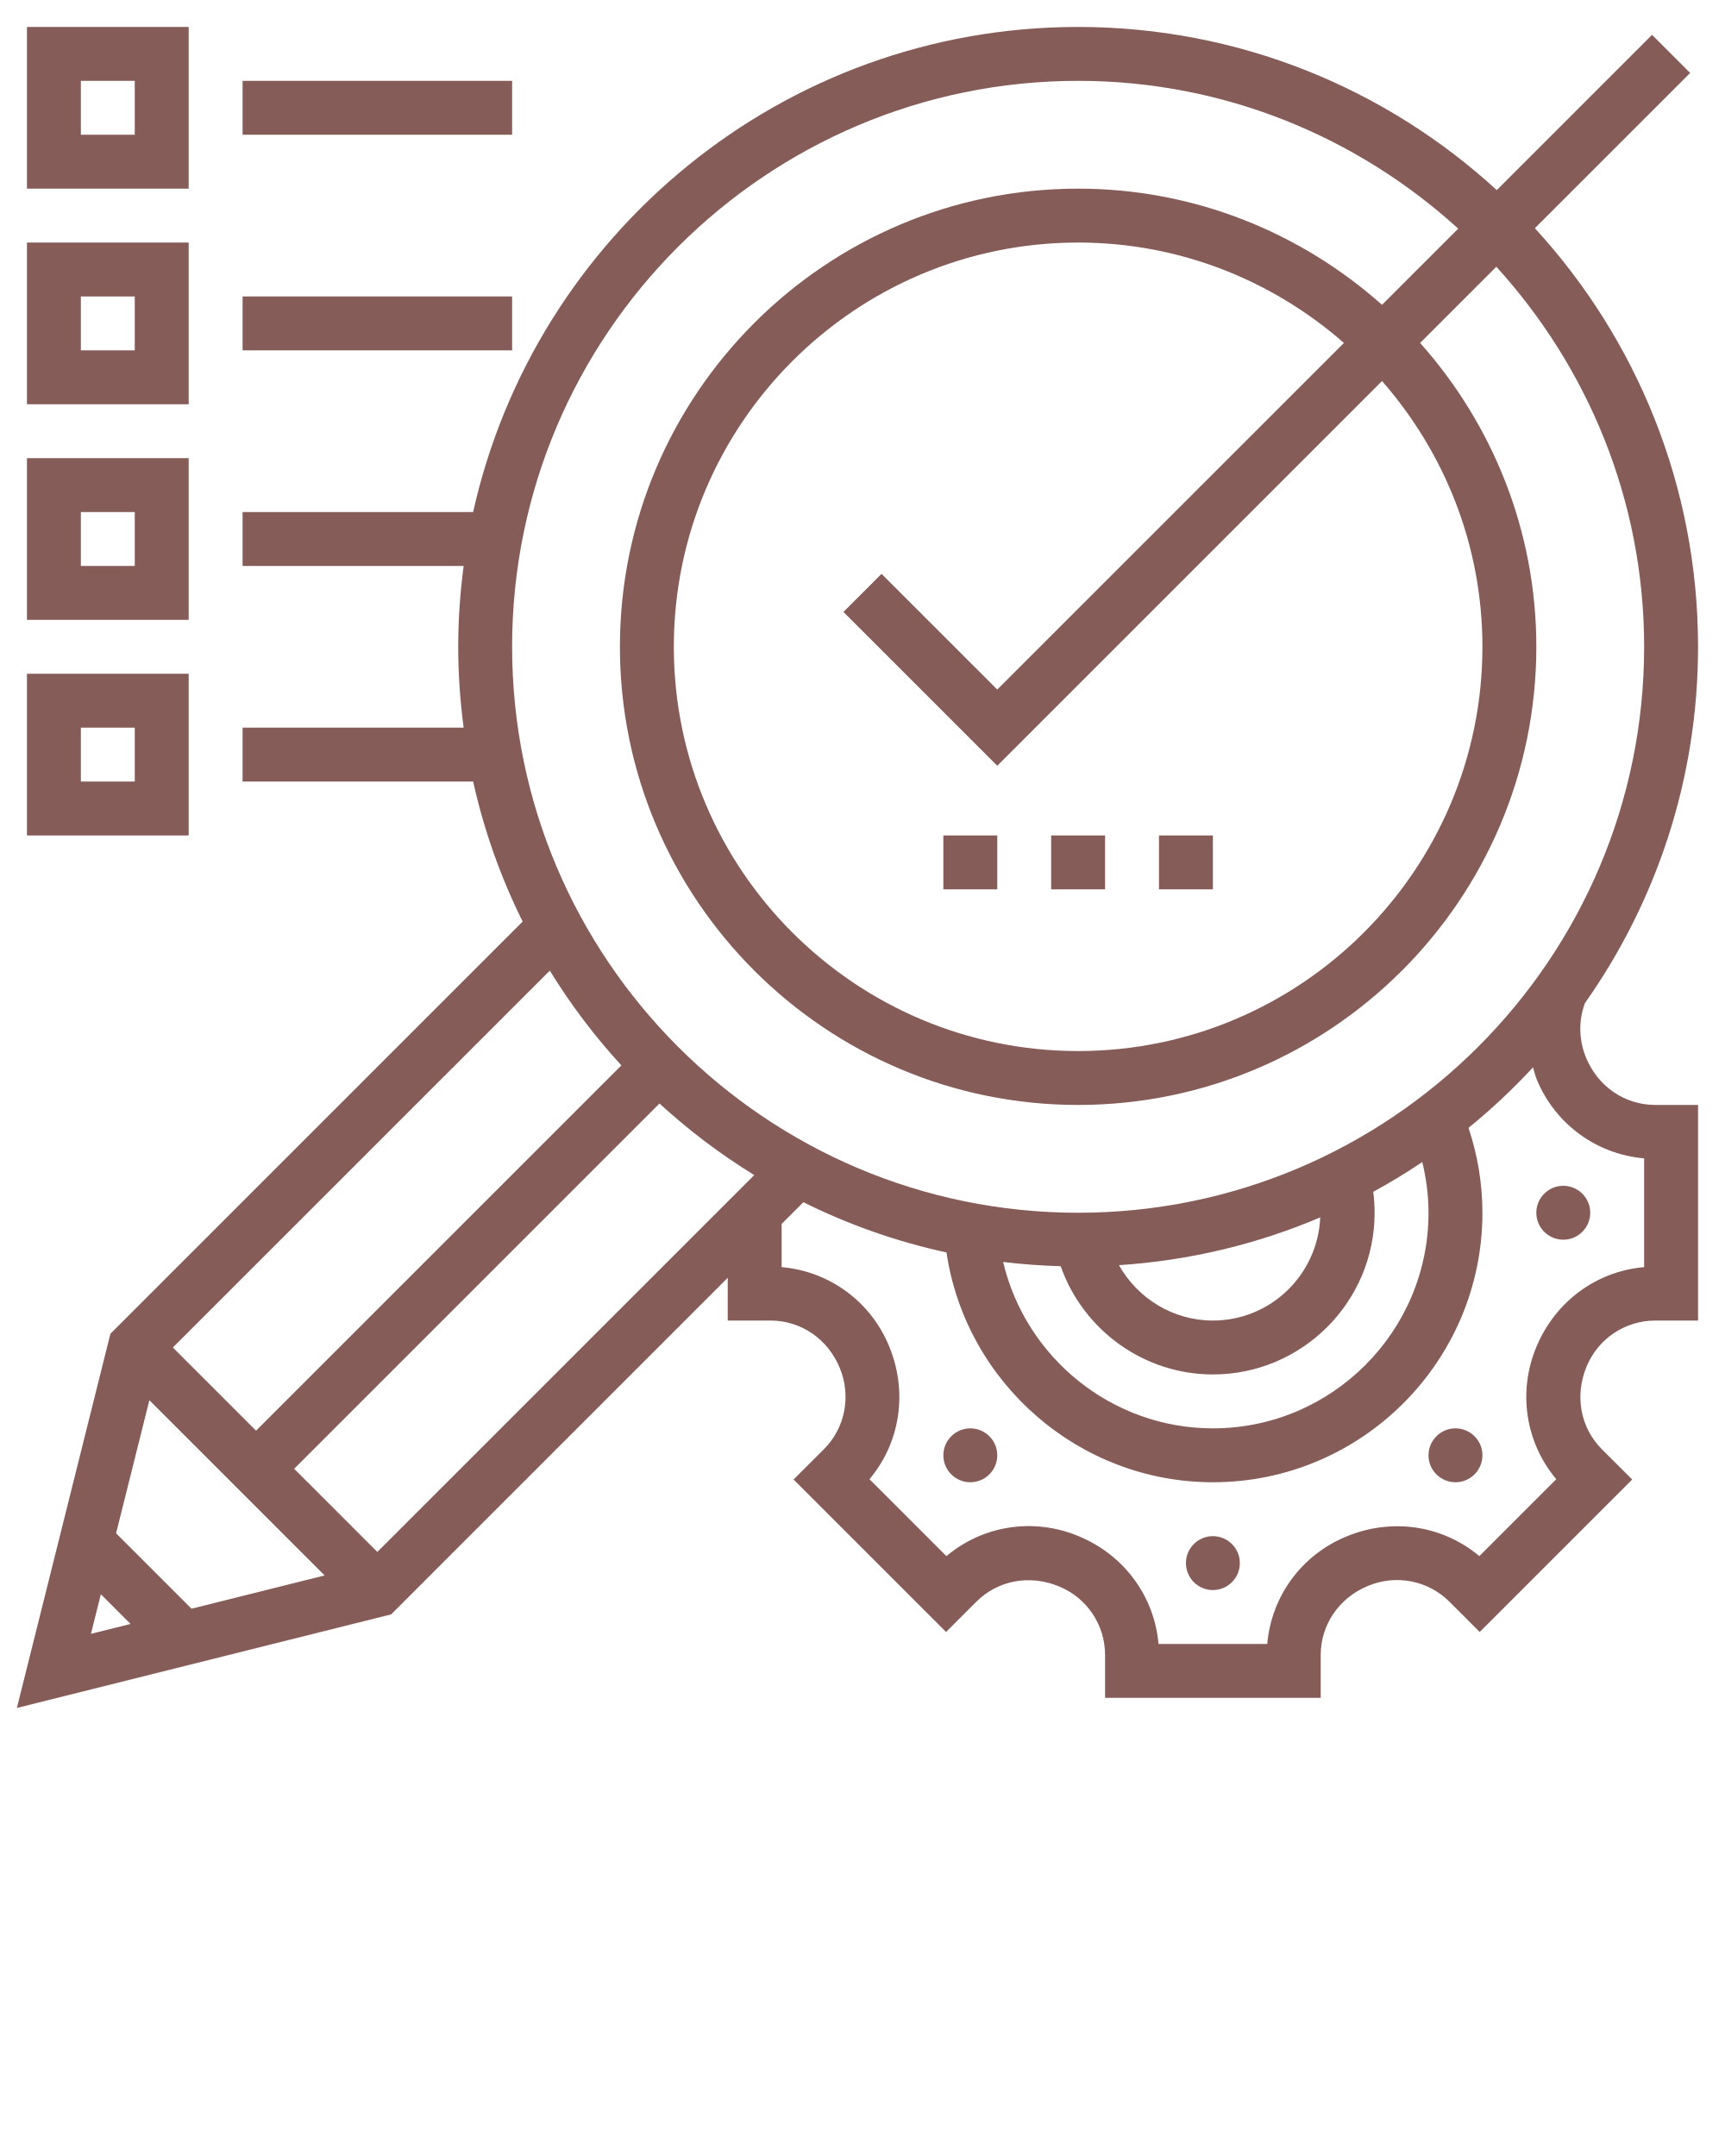
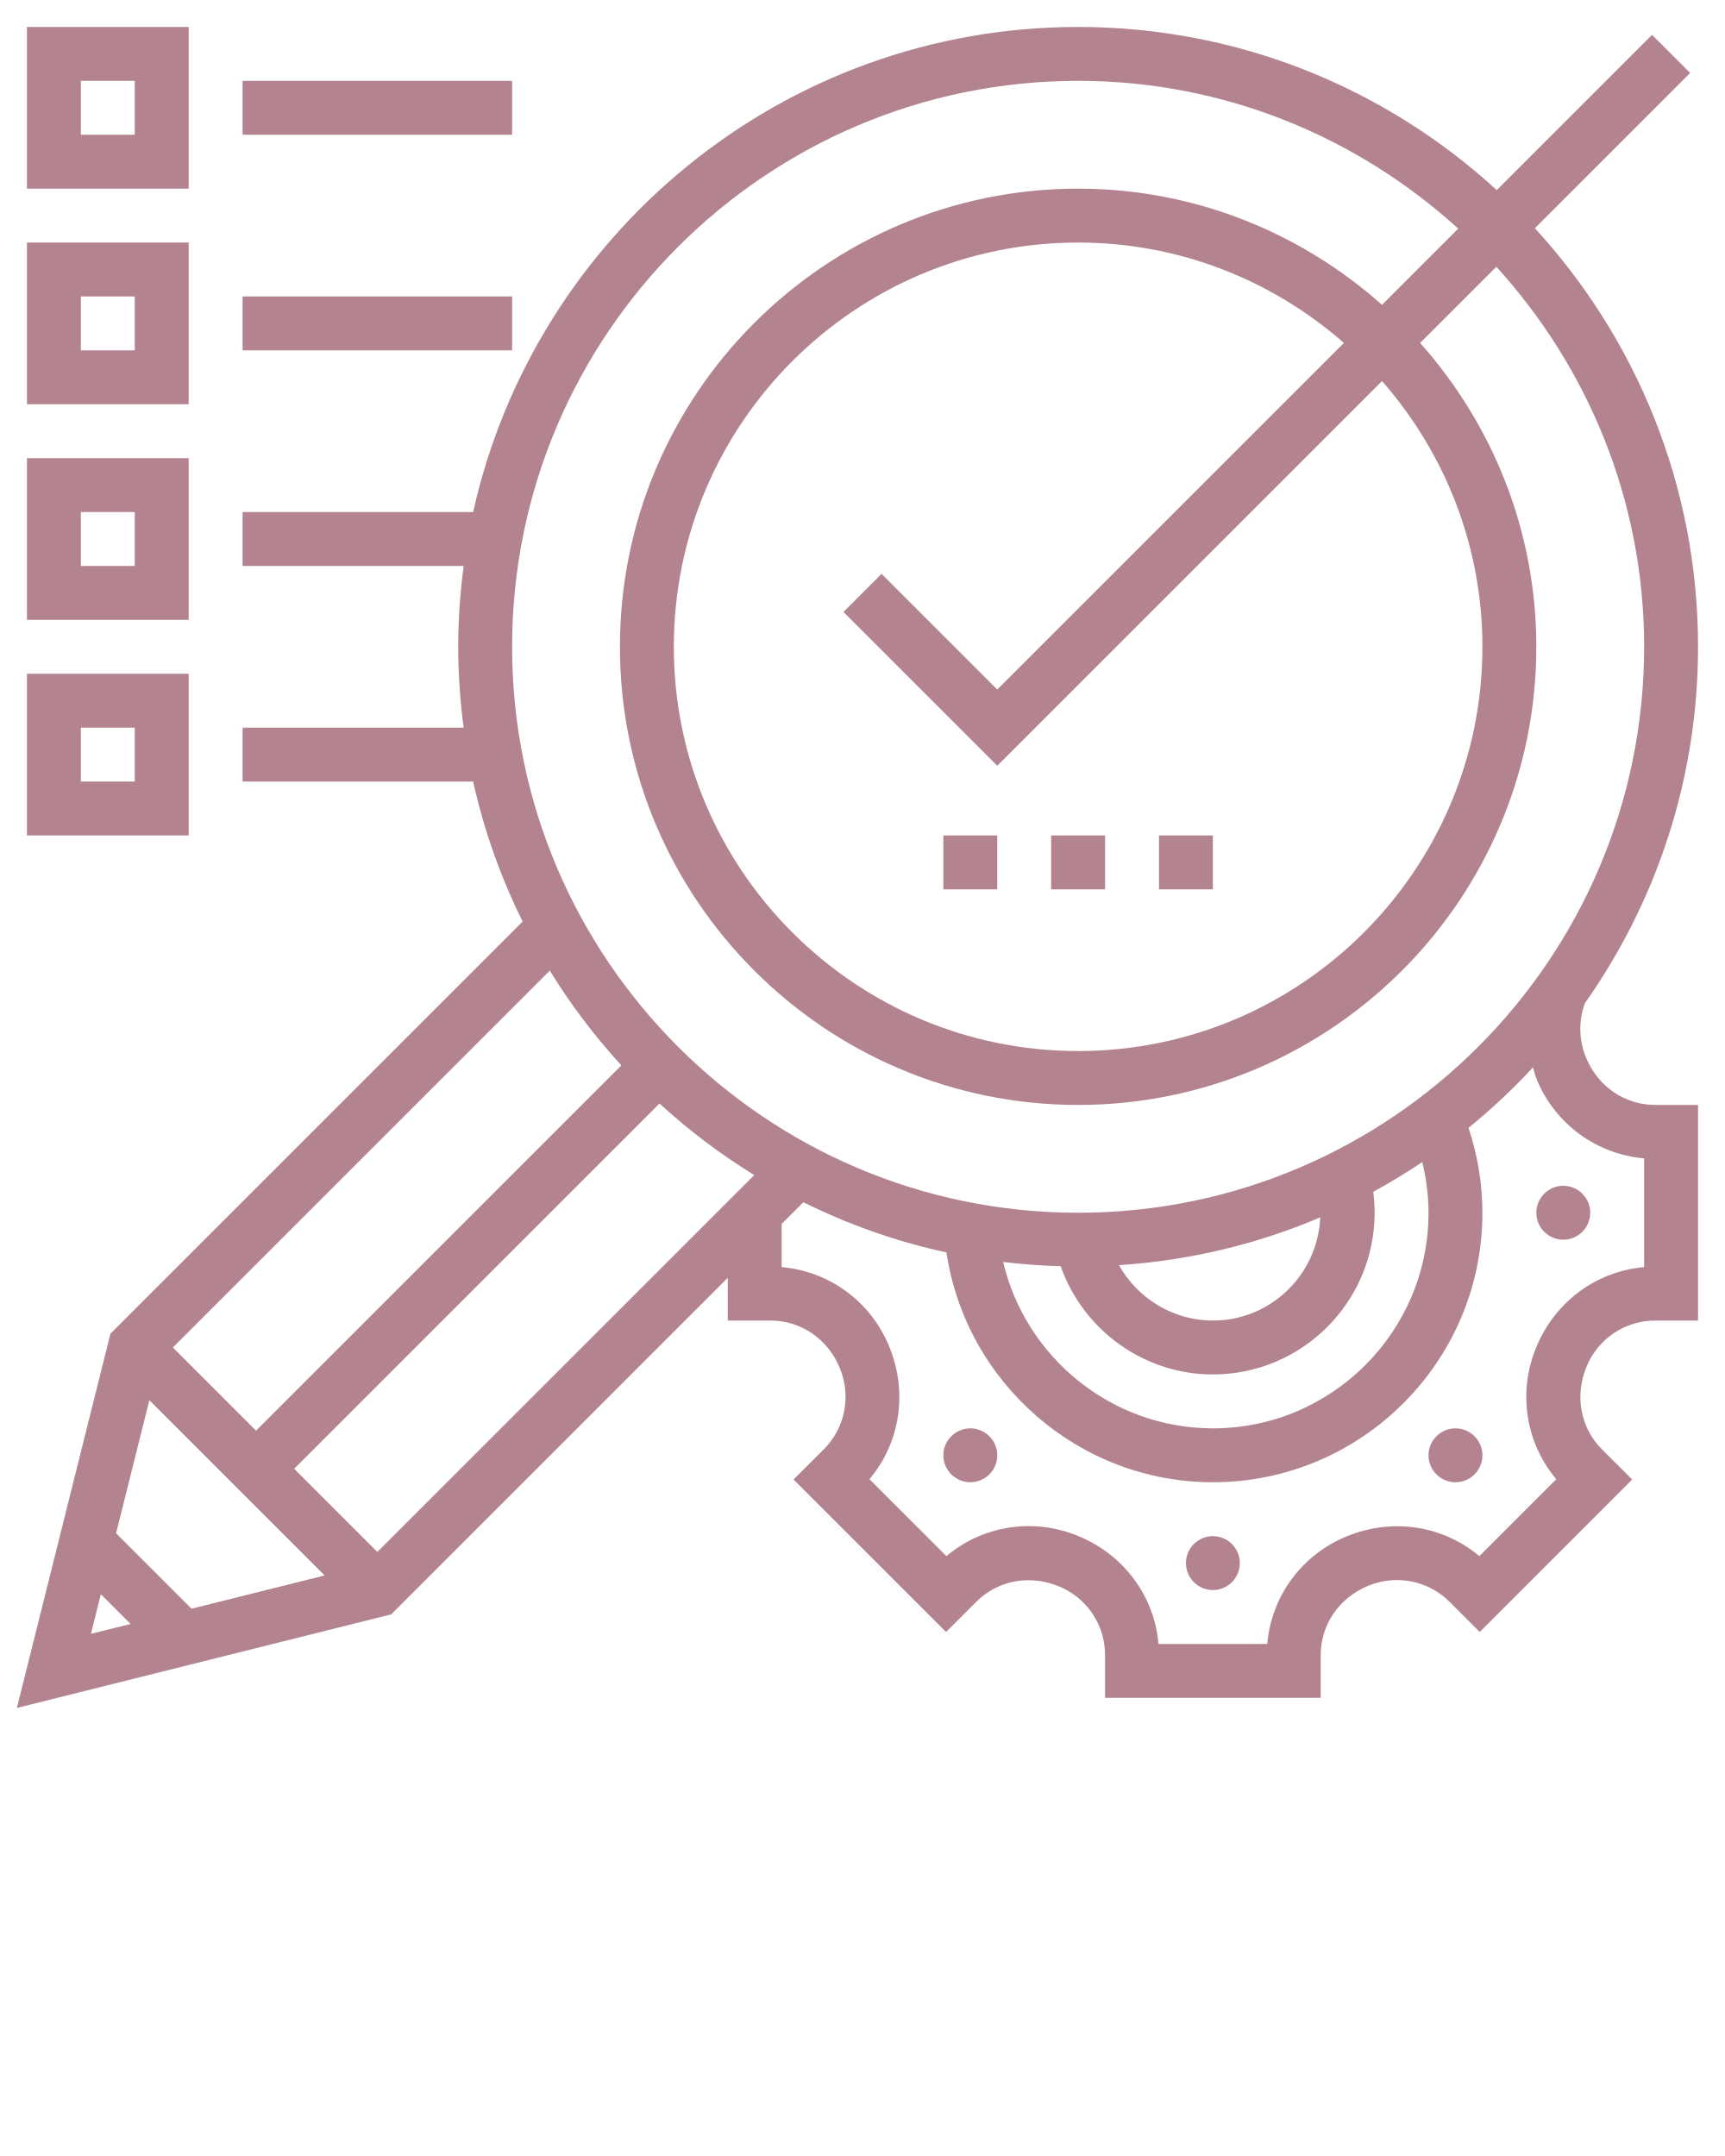
- <svg xmlns="http://www.w3.org/2000/svg" version="1.1" x="0px" y="0px" viewBox="0 0 64 80" fill="#855C58" style="enable-background:new 0 0 64 64;" xml:space="preserve">
+ <svg xmlns="http://www.w3.org/2000/svg" version="1.1" x="0px" y="0px" viewBox="0 0 64 80" fill="#b38490" style="enable-background:new 0 0 64 64;" xml:space="preserve">
  <g>
    <rect x="39" y="31" width="2" height="2" />
    <rect x="43" y="31" width="2" height="2" />
    <rect x="35" y="31" width="2" height="2" />
    <path d="M7,1H1v6h6V1z M5,5H3V3h2V5z" />
    <rect x="9" y="3" width="10" height="2" />
    <path d="M7,9H1v6h6V9z M5,13H3v-2h2V13z" />
    <rect x="9" y="11" width="10" height="2" />
    <path d="M7,17H1v6h6V17z M5,21H3v-2h2V21z" />
    <path d="M7,25H1v6h6V25z M5,29H3v-2h2V29z" />
    <path d="M58.846,39.247c-0.271-0.651-0.284-1.367-0.045-2.022C61.442,33.481,63,28.92,63,24c0-5.982-2.297-11.437-6.054-15.532   l5.761-5.761l-1.414-1.414l-5.761,5.761C51.437,3.297,45.982,1,40,1C29.035,1,19.844,8.715,17.554,19H9v2h8.202   C17.073,21.983,17,22.983,17,24s0.073,2.017,0.202,3H9v2h8.554c0.406,1.822,1.026,3.563,1.837,5.195L4.097,49.489L0.626,63.375   l13.886-3.472L27,47.414V49h1.584c1.121,0,2.122,0.669,2.57,1.753c0.436,1.044,0.204,2.232-0.589,3.025l-1.123,1.12l5.658,5.658   l1.12-1.12c0.794-0.793,1.979-1.027,3.074-0.57C40.331,59.294,41,60.294,41,61.416V63h8v-1.584c0-1.121,0.669-2.122,1.753-2.57   c1.045-0.436,2.231-0.204,3.026,0.59l1.12,1.12l5.658-5.658l-1.122-1.119c-0.794-0.794-1.025-1.981-0.57-3.074   C59.294,49.669,60.295,49,61.416,49H63v-8h-1.584C60.295,41,59.294,40.331,58.846,39.247z M40,3c5.43,0,10.37,2.089,14.102,5.484   l-2.827,2.827C48.27,8.639,44.328,7,40,7c-9.374,0-17,7.626-17,17s7.626,17,17,17s17-7.626,17-17c0-4.328-1.639-8.27-4.311-11.275   l2.827-2.827C58.91,13.63,61,18.57,61,24c0,11.58-9.421,21-21,21s-21-9.42-21-21S28.421,3,40,3z M37,28.414l14.275-14.275   C53.587,16.779,55,20.224,55,24c0,8.271-6.729,15-15,15s-15-6.729-15-15S31.729,9,40,9c3.776,0,7.221,1.413,9.861,3.725L37,25.586   l-4.293-4.293l-1.414,1.414L37,28.414z M53,45c0,4.411-3.589,8-8,8c-3.75,0-6.948-2.628-7.782-6.174   c0.703,0.085,1.414,0.138,2.135,0.158C40.185,49.349,42.435,51,45,51c3.309,0,6-2.691,6-6c0-0.26-0.018-0.52-0.051-0.777   c0.625-0.34,1.232-0.709,1.82-1.104C52.916,43.732,53,44.359,53,45z M48.983,45.172C48.89,47.297,47.147,49,45,49   c-1.474,0-2.792-0.82-3.485-2.055C44.148,46.772,46.663,46.16,48.983,45.172z M12.044,58.458l-4.938,1.234l-2.799-2.799   l1.235-4.937L12.044,58.458z M10.914,54.5l13.554-13.554c1.082,0.993,2.259,1.883,3.516,2.656L14,57.586L10.914,54.5z    M23.054,39.532L9.5,53.086L6.414,50l13.984-13.984C21.171,37.273,22.061,38.45,23.054,39.532z M3.742,59.156l1.102,1.102   l-1.47,0.367L3.742,59.156z M61,47.018c-1.762,0.152-3.298,1.269-4,2.966c-0.695,1.666-0.4,3.546,0.74,4.903l-2.854,2.854   c-1.358-1.141-3.241-1.435-4.945-0.723c-1.658,0.685-2.771,2.22-2.924,3.982h-4.035c-0.152-1.763-1.27-3.299-2.966-4   c-1.665-0.695-3.546-0.401-4.903,0.741l-2.854-2.854c1.14-1.357,1.434-3.241,0.723-4.947c-0.686-1.657-2.221-2.77-3.982-2.922   v-1.604l0.805-0.805c1.667,0.828,3.447,1.459,5.311,1.864C35.834,51.311,40.032,55,45,55c5.514,0,10-4.486,10-10   c0-1.082-0.179-2.137-0.516-3.15c0.85-0.691,1.649-1.441,2.392-2.244c0.047,0.151,0.08,0.304,0.142,0.454   c0.686,1.657,2.221,2.77,3.982,2.922V47.018z" />
    <circle cx="45" cy="58" r="1" />
    <path d="M54,53c-0.256,0-0.512,0.098-0.707,0.293c-0.391,0.391-0.391,1.024,0,1.414C53.488,54.902,53.744,55,54,55   s0.512-0.098,0.707-0.293c0.391-0.391,0.391-1.024,0-1.414C54.512,53.098,54.256,53,54,53z" />
    <circle cx="58" cy="45" r="1" />
    <path d="M36,53c-0.256,0-0.512,0.098-0.707,0.293c-0.391,0.391-0.391,1.024,0,1.414C35.488,54.902,35.744,55,36,55   s0.512-0.098,0.707-0.293c0.391-0.391,0.391-1.024,0-1.414C36.512,53.098,36.256,53,36,53z" />
  </g>
</svg>
